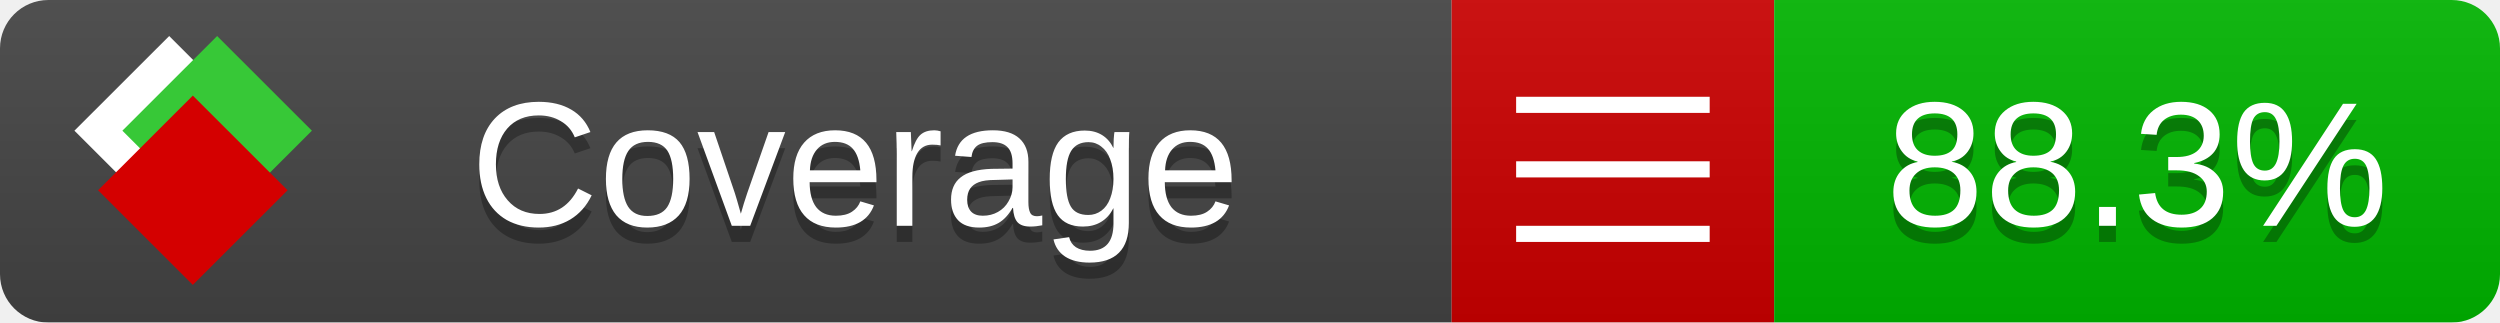
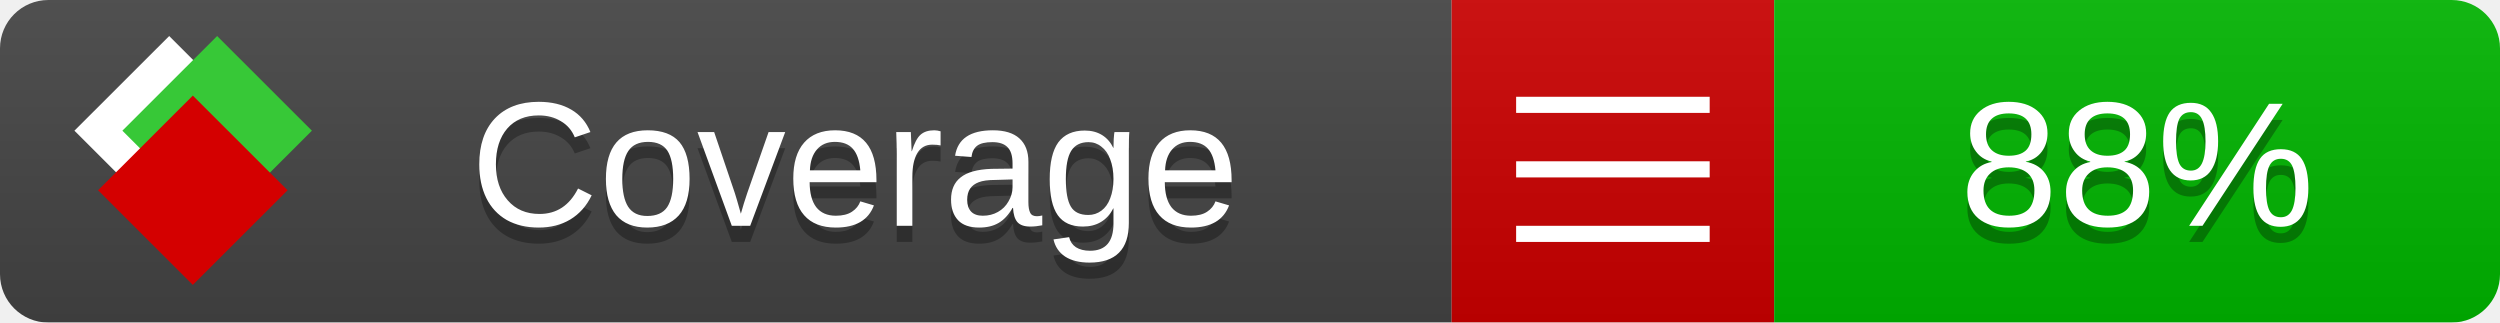
<svg xmlns="http://www.w3.org/2000/svg" xmlns:xlink="http://www.w3.org/1999/xlink" width="155" height="20">
  <style type="text/css">
          
            @keyframes fade1 {
                0% { visibility: visible; opacity: 1; }
               23% { visibility: visible; opacity: 1; }
               25% { visibility: hidden; opacity: 0; }
               48% { visibility: hidden; opacity: 0; }
               50% { visibility: hidden; opacity: 0; }
               73% { visibility: hidden; opacity: 0; }
               75% { visibility: hidden; opacity: 0; }
               98% { visibility: hidden; opacity: 0; }
              100% { visibility: visible; opacity: 1; }
            }
            @keyframes fade2 {
                0% { visibility: hidden; opacity: 0; }
               23% { visibility: hidden; opacity: 0; }
               25% { visibility: visible; opacity: 1; }
               48% { visibility: visible; opacity: 1; }
               50% { visibility: hidden; opacity: 0; }
               73% { visibility: hidden; opacity: 0; }
               75% { visibility: hidden; opacity: 0; }
               98% { visibility: hidden; opacity: 0; }
              100% { visibility: hidden; opacity: 0; }
            }
            @keyframes fade3 {
                0% { visibility: hidden; opacity: 0; }
               23% { visibility: hidden; opacity: 0; }
               25% { visibility: hidden; opacity: 0; }
               48% { visibility: hidden; opacity: 0; }
               50% { visibility: visible; opacity: 1; }
               73% { visibility: visible; opacity: 1; }
               75% { visibility: hidden; opacity: 0; }
               98% { visibility: hidden; opacity: 0; }
              100% { visibility: hidden; opacity: 0; }
            }
            @keyframes fade4 {
                0% { visibility: hidden; opacity: 0; }
               23% { visibility: hidden; opacity: 0; }
               25% { visibility: hidden; opacity: 0; }
               48% { visibility: hidden; opacity: 0; }
               50% { visibility: hidden; opacity: 0; }
               73% { visibility: hidden; opacity: 0; }
               75% { visibility: visible; opacity: 1; }
               98% { visibility: visible; opacity: 1; }
              100% { visibility: hidden; opacity: 0; }
            }
            .linecoverage {
                animation-duration: 15s;
                animation-name: fade1;
                animation-iteration-count: infinite;
            }
            .branchcoverage {
                animation-duration: 15s;
                animation-name: fade2;
                animation-iteration-count: infinite;
            }
            .methodcoverage {
                animation-duration: 15s;
                animation-name: fade3;
                animation-iteration-count: infinite;
            }
            .fullmethodcoverage {
                animation-duration: 15s;
                animation-name: fade4;
                animation-iteration-count: infinite;
            }
          
    </style>
  <defs>
    <linearGradient id="gradient" x2="0" y2="100%">
      <stop offset="0" stop-color="#bbb" stop-opacity=".1" />
      <stop offset="1" stop-opacity=".1" />
    </linearGradient>
    <linearGradient id="c">
      <stop offset="0" stop-color="#d40000" />
      <stop offset="1" stop-color="#ff2a2a" />
    </linearGradient>
    <linearGradient id="a">
      <stop offset="0" stop-color="#e0e0de" />
      <stop offset="1" stop-color="#fff" />
    </linearGradient>
    <linearGradient id="b">
      <stop offset="0" stop-color="#37c837" />
      <stop offset="1" stop-color="#217821" />
    </linearGradient>
    <linearGradient xlink:href="#a" id="e" x1="106.44" x2="69.96" y1="-11.96" y2="-46.84" gradientTransform="matrix(-.8426 -.00045 -.00045 -.8426 -94.27 -75.82)" gradientUnits="userSpaceOnUse" />
    <linearGradient xlink:href="#b" id="f" x1="56.19" x2="77.97" y1="-23.45" y2="10.62" gradientTransform="matrix(.8426 .00045 .00045 .8426 94.27 75.82)" gradientUnits="userSpaceOnUse" />
    <linearGradient xlink:href="#c" id="g" x1="79.98" x2="132.9" y1="10.79" y2="10.79" gradientTransform="matrix(.8426 .00045 .00045 .8426 94.27 75.82)" gradientUnits="userSpaceOnUse" />
    <mask id="mask">
      <rect width="155" height="20" rx="3" fill="#fff" />
    </mask>
    <g id="icon" transform="matrix(.04486 0 0 .04481 -.48 -.63)">
      <rect width="52.92" height="52.92" x="-109.72" y="-27.13" fill="url(#e)" transform="rotate(-135)" />
      <rect width="52.92" height="52.92" x="70.19" y="-39.18" fill="url(#f)" transform="rotate(45)" />
      <rect width="52.92" height="52.92" x="80.05" y="-15.74" fill="url(#g)" transform="rotate(45)" />
    </g>
  </defs>
  <g mask="url(#mask)">
    <rect x="0" y="0" width="90" height="20" fill="#444" />
    <rect x="90" y="0" width="20" height="20" fill="#c00" />
    <rect x="110" y="0" width="45" height="20" fill="#00B600" />
    <rect x="0" y="0" width="155" height="20" fill="url(#gradient)" />
  </g>
  <g>
    <path class="" stroke="#fff" d="M94 6.5 h12 M94 10.5 h12 M94 14.5 h12" />
  </g>
  <g fill="#fff" text-anchor="middle" font-family="Verdana,Arial,Geneva,sans-serif" font-size="11">
    <a xlink:href="https://github.com/danielpalme/ReportGenerator" target="_top">
      <use xlink:href="#icon" transform="translate(3,1) scale(3.5)" />
    </a>
    <text x="53" y="15" fill="#010101" fill-opacity=".3">Coverage</text>
    <text x="53" y="14" fill="#fff">Coverage</text>
-     <text class="" x="132.5" y="15" fill="#010101" fill-opacity=".3">88.3%</text>
-     <text class="" x="132.5" y="14">88.3%</text>
+     <text class="" x="132.5" y="15" fill="#010101" fill-opacity=".3">88%</text>
+     <text class="" x="132.5" y="14">88%</text>
  </g>
  <g>
    <rect class="" x="90" y="0" width="65" height="20" fill-opacity="0" />
  </g>
</svg>
